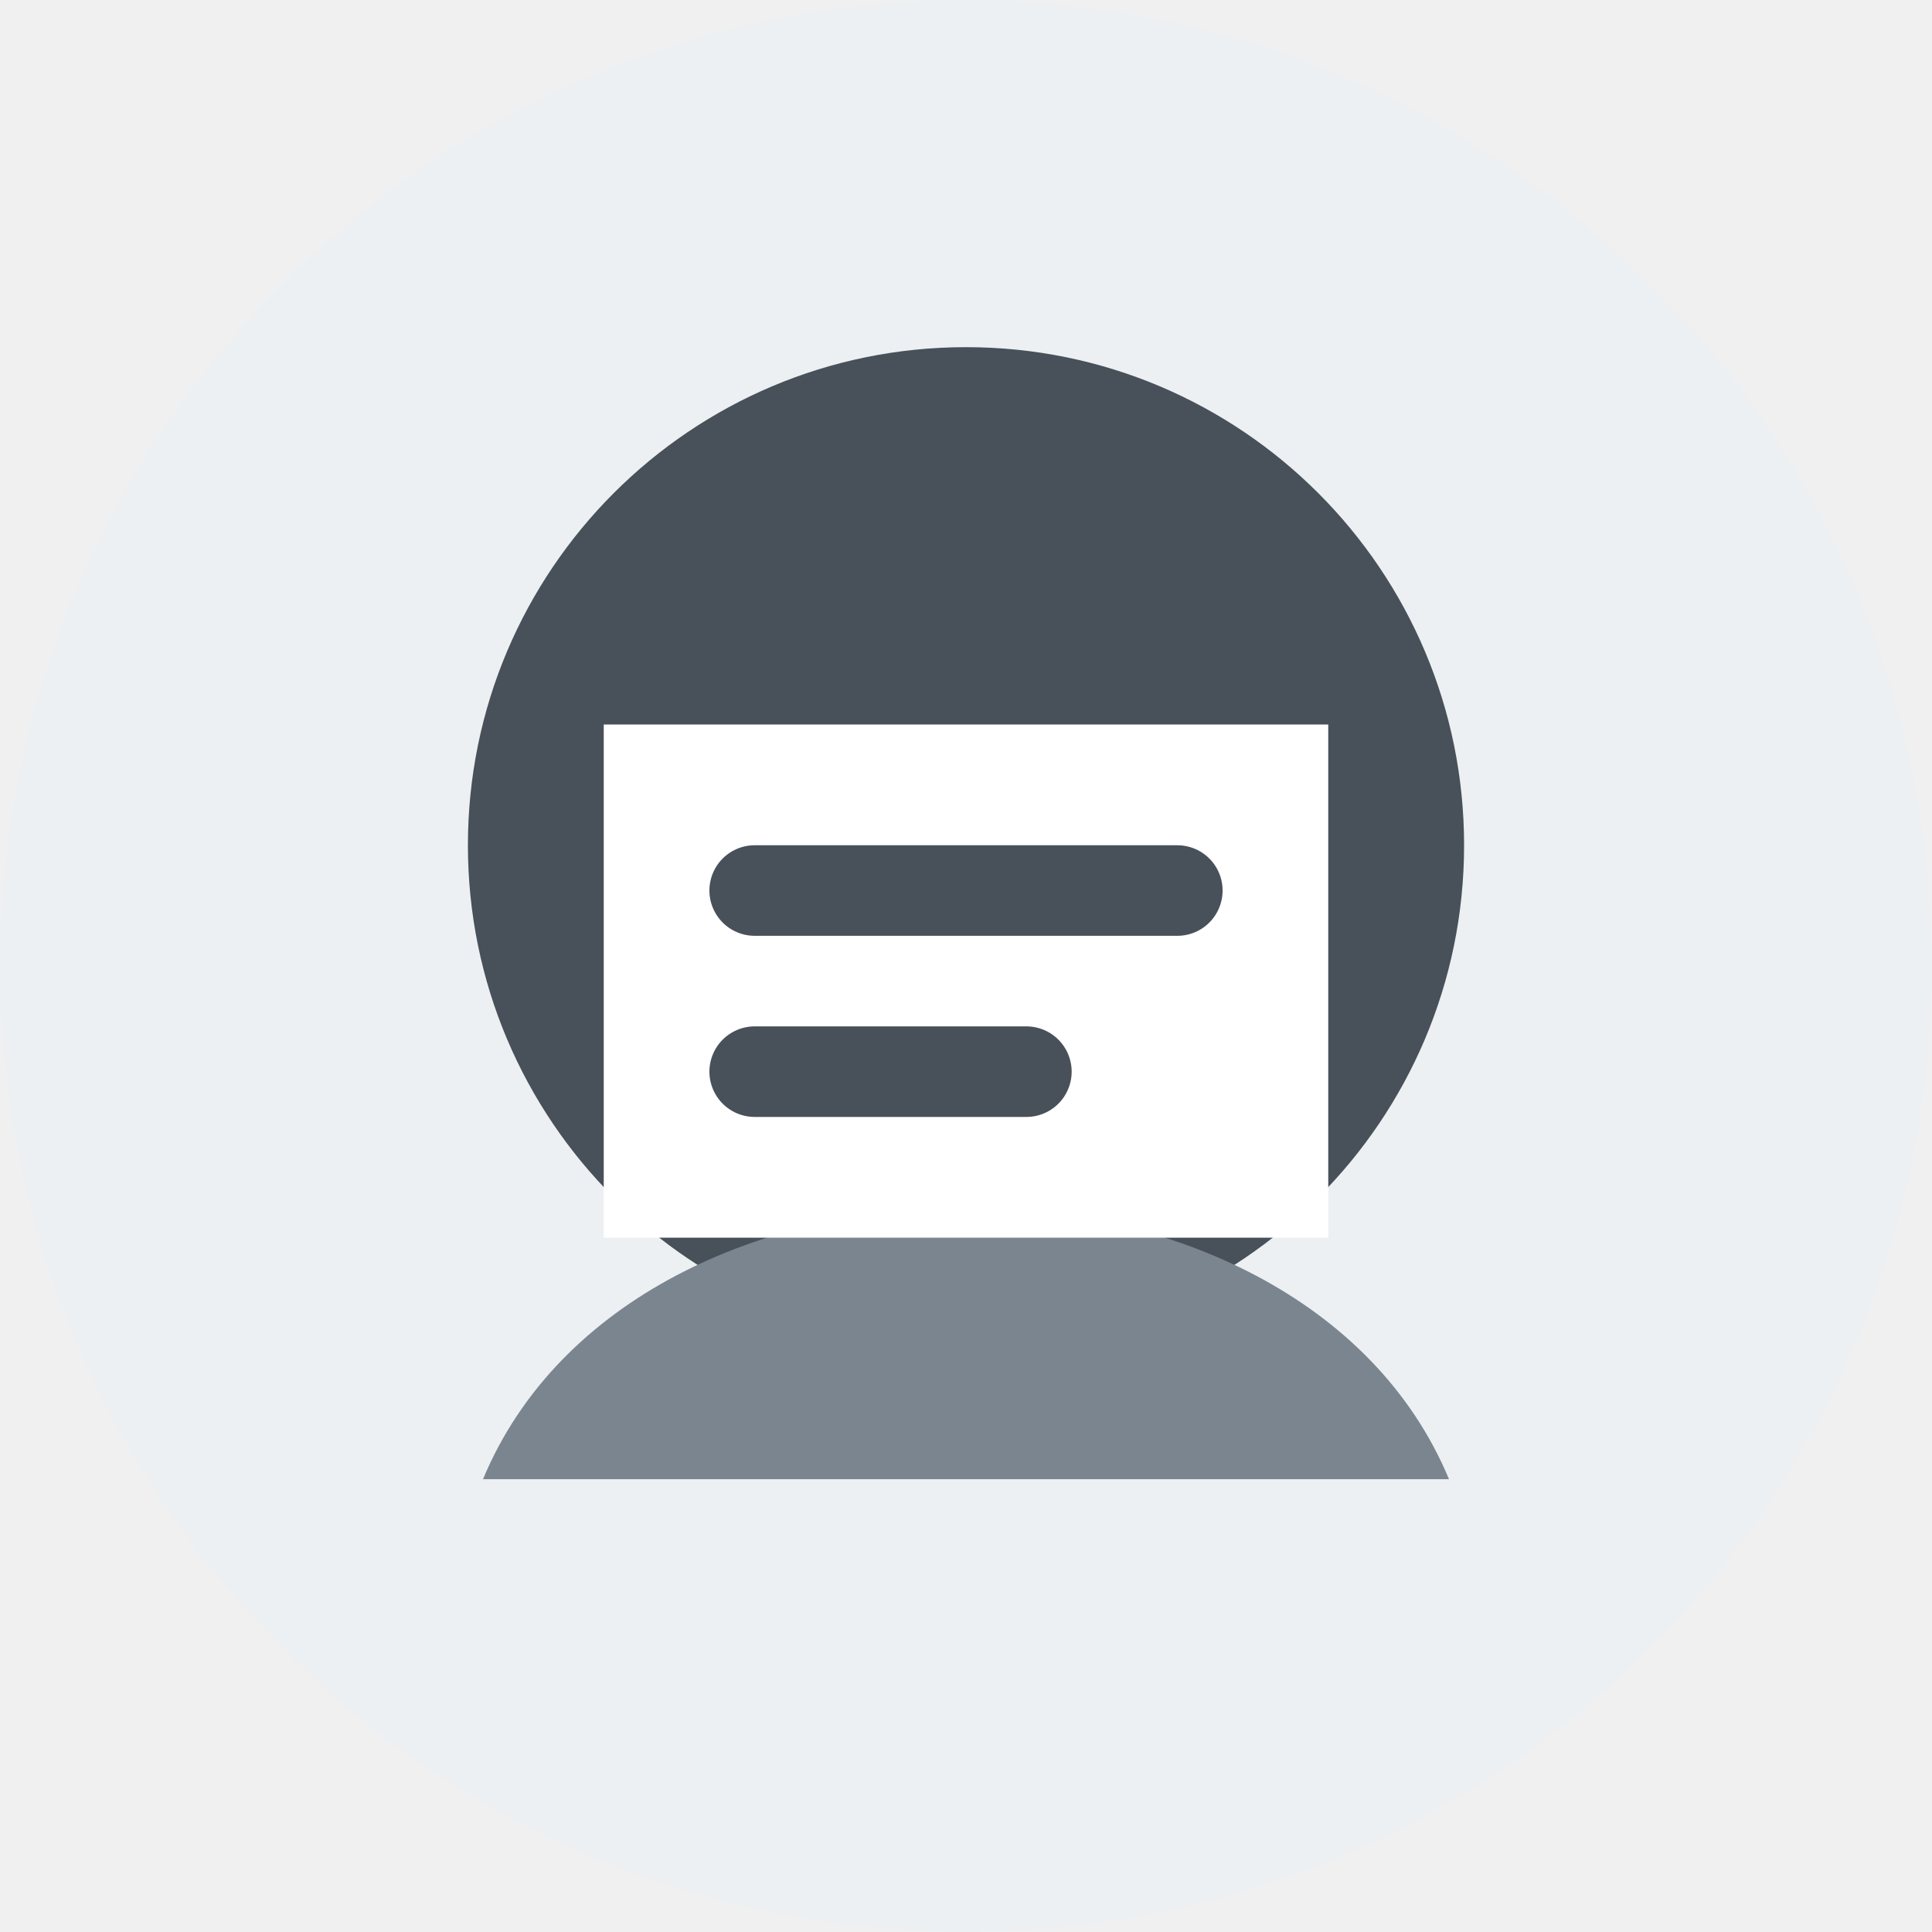
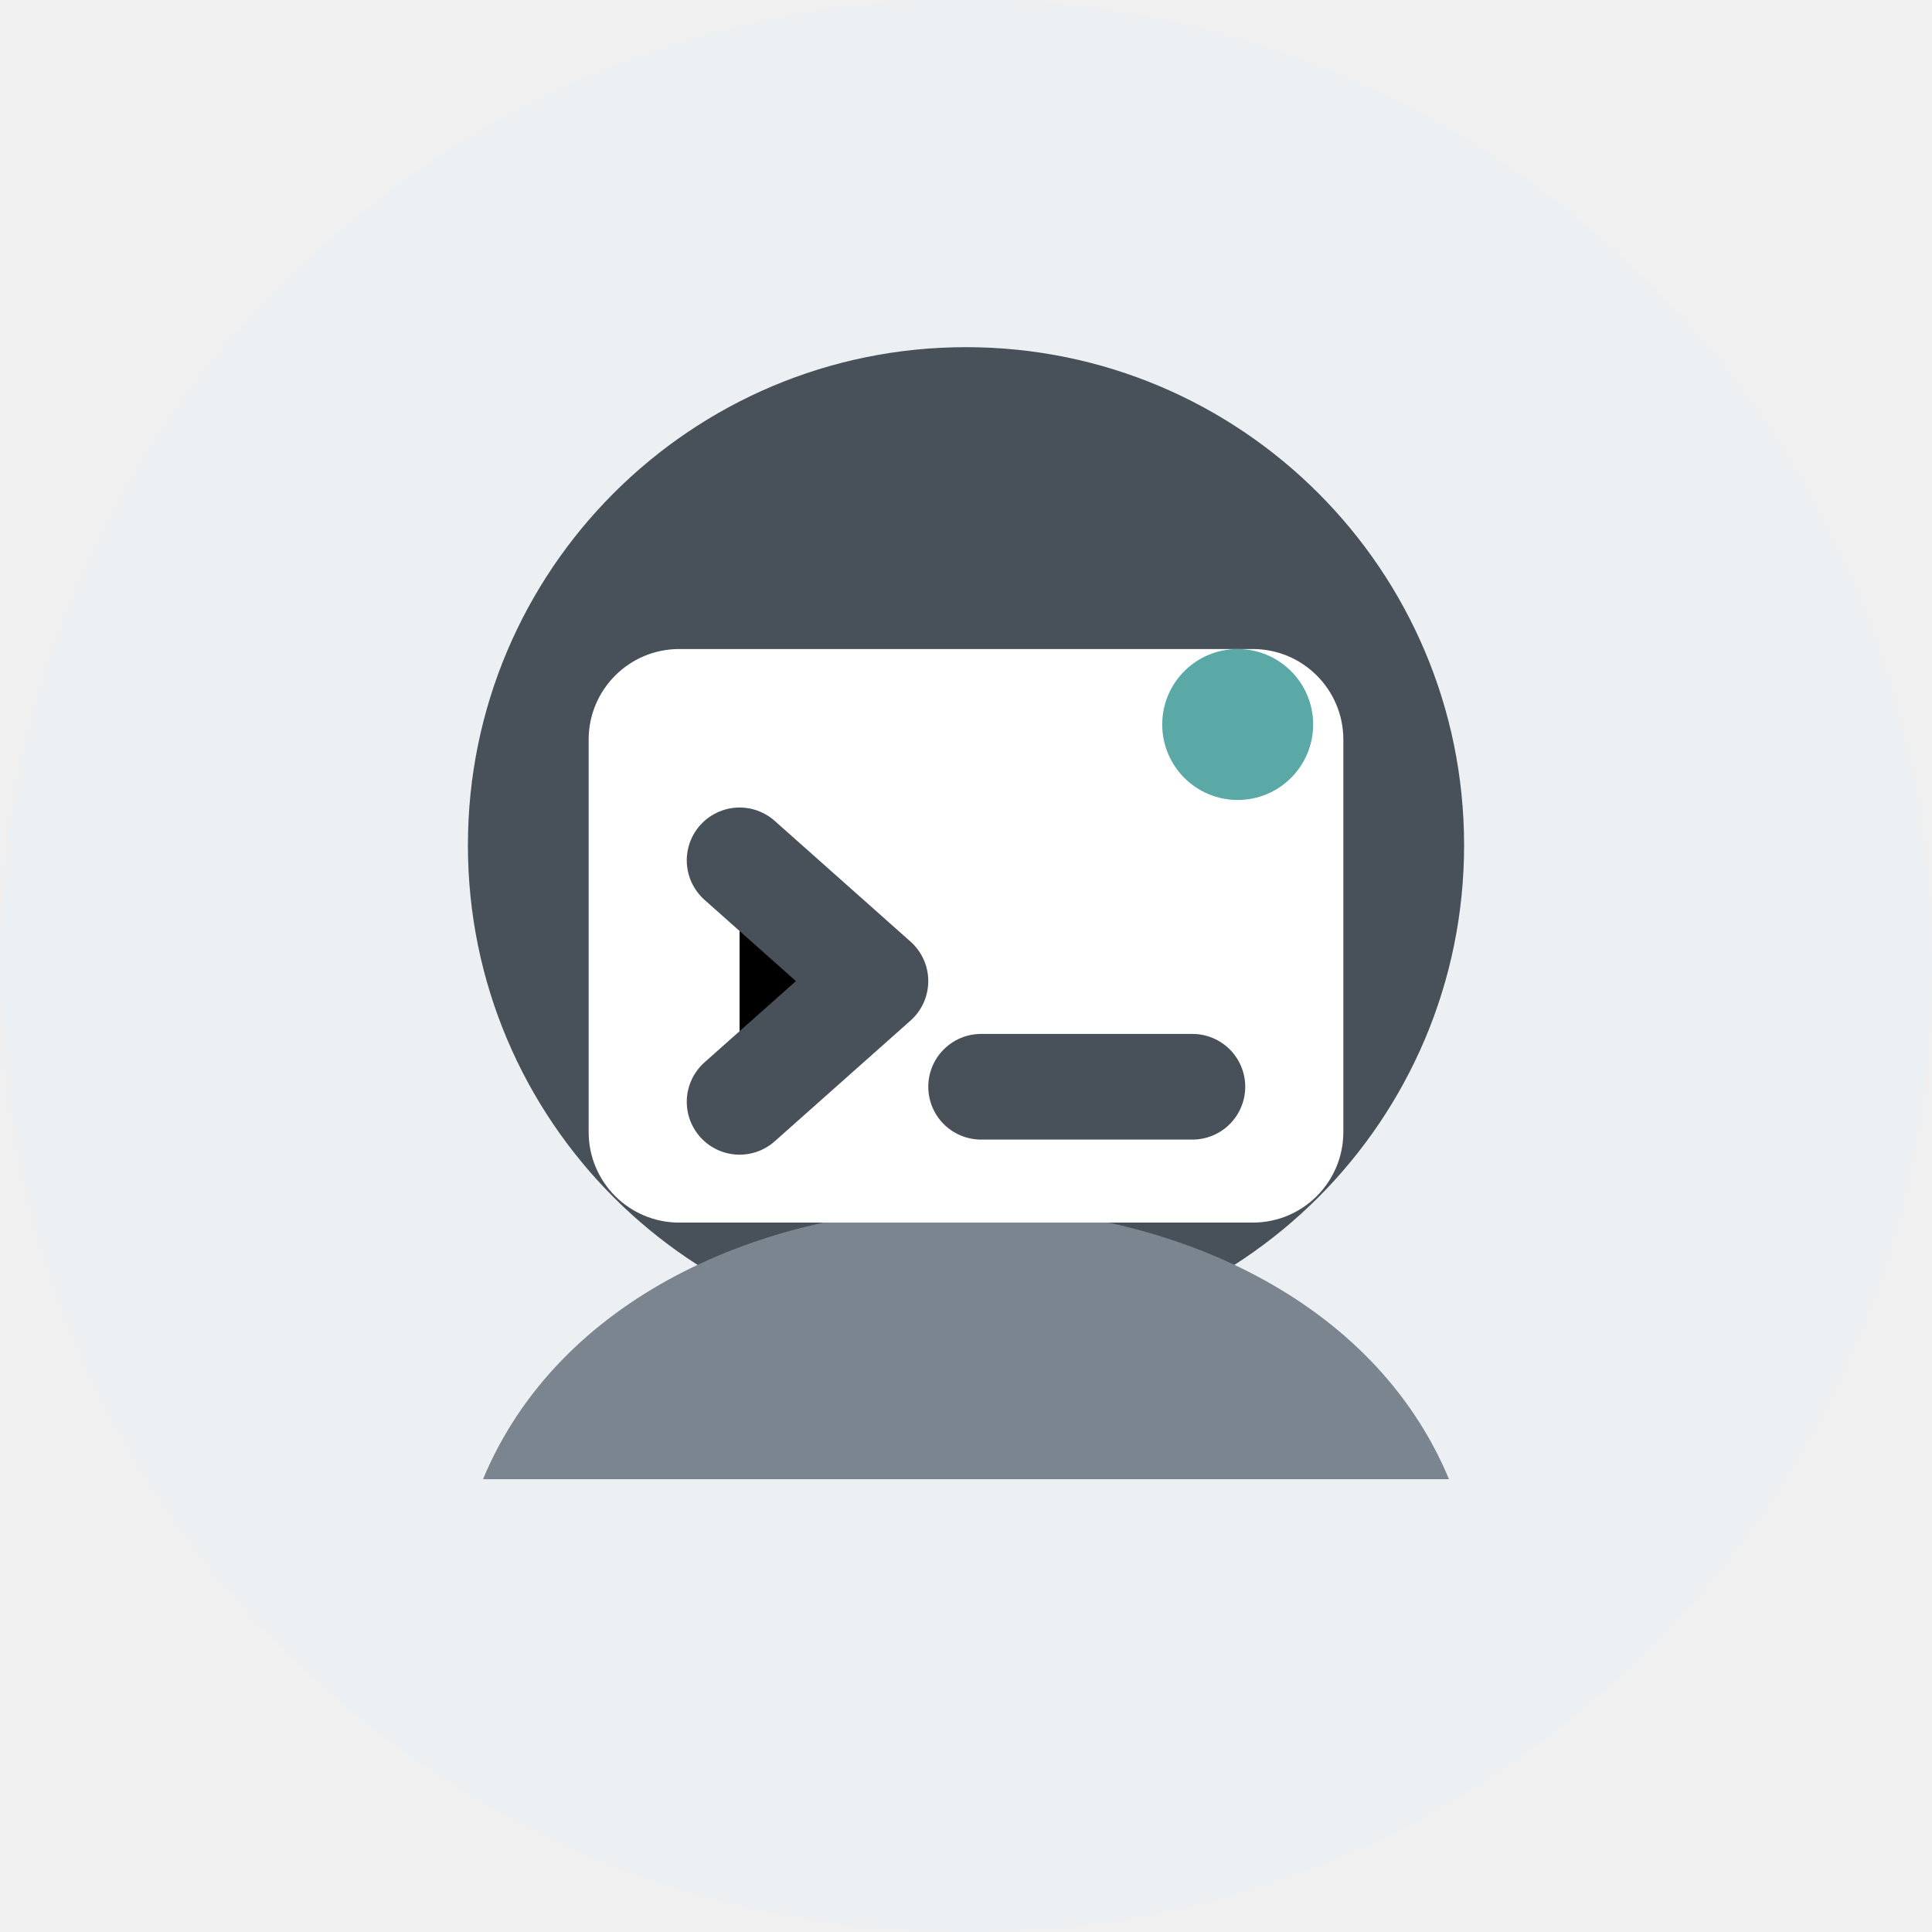
<svg xmlns="http://www.w3.org/2000/svg" viewBox="0 0 128 128">
  <rect width="128" height="128" rx="64" fill="#edf0f2" />
  <circle cx="64" cy="56" r="33" fill="#48515a" />
  <path d="M32 98c10-24 54-24 64 0" fill="#7b858f" />
-   <path d="M40 48h48v34H40z" fill="#fff" />
-   <path d="M50 59h28M50 71h18" stroke="#48515a" stroke-width="6" stroke-linecap="round" />
+   <rect x="39" y="43" width="50" height="38" rx="6" fill="#fff" />
+   <path d="M49 57l9 8-9 8" stroke="#48515a" stroke-width="7" stroke-linecap="round" stroke-linejoin="round" />
+   <path d="M65 72h14" stroke="#48515a" stroke-width="7" stroke-linecap="round" />
+   <circle cx="82" cy="48" r="5" fill="#5aa9a7" />
</svg>
